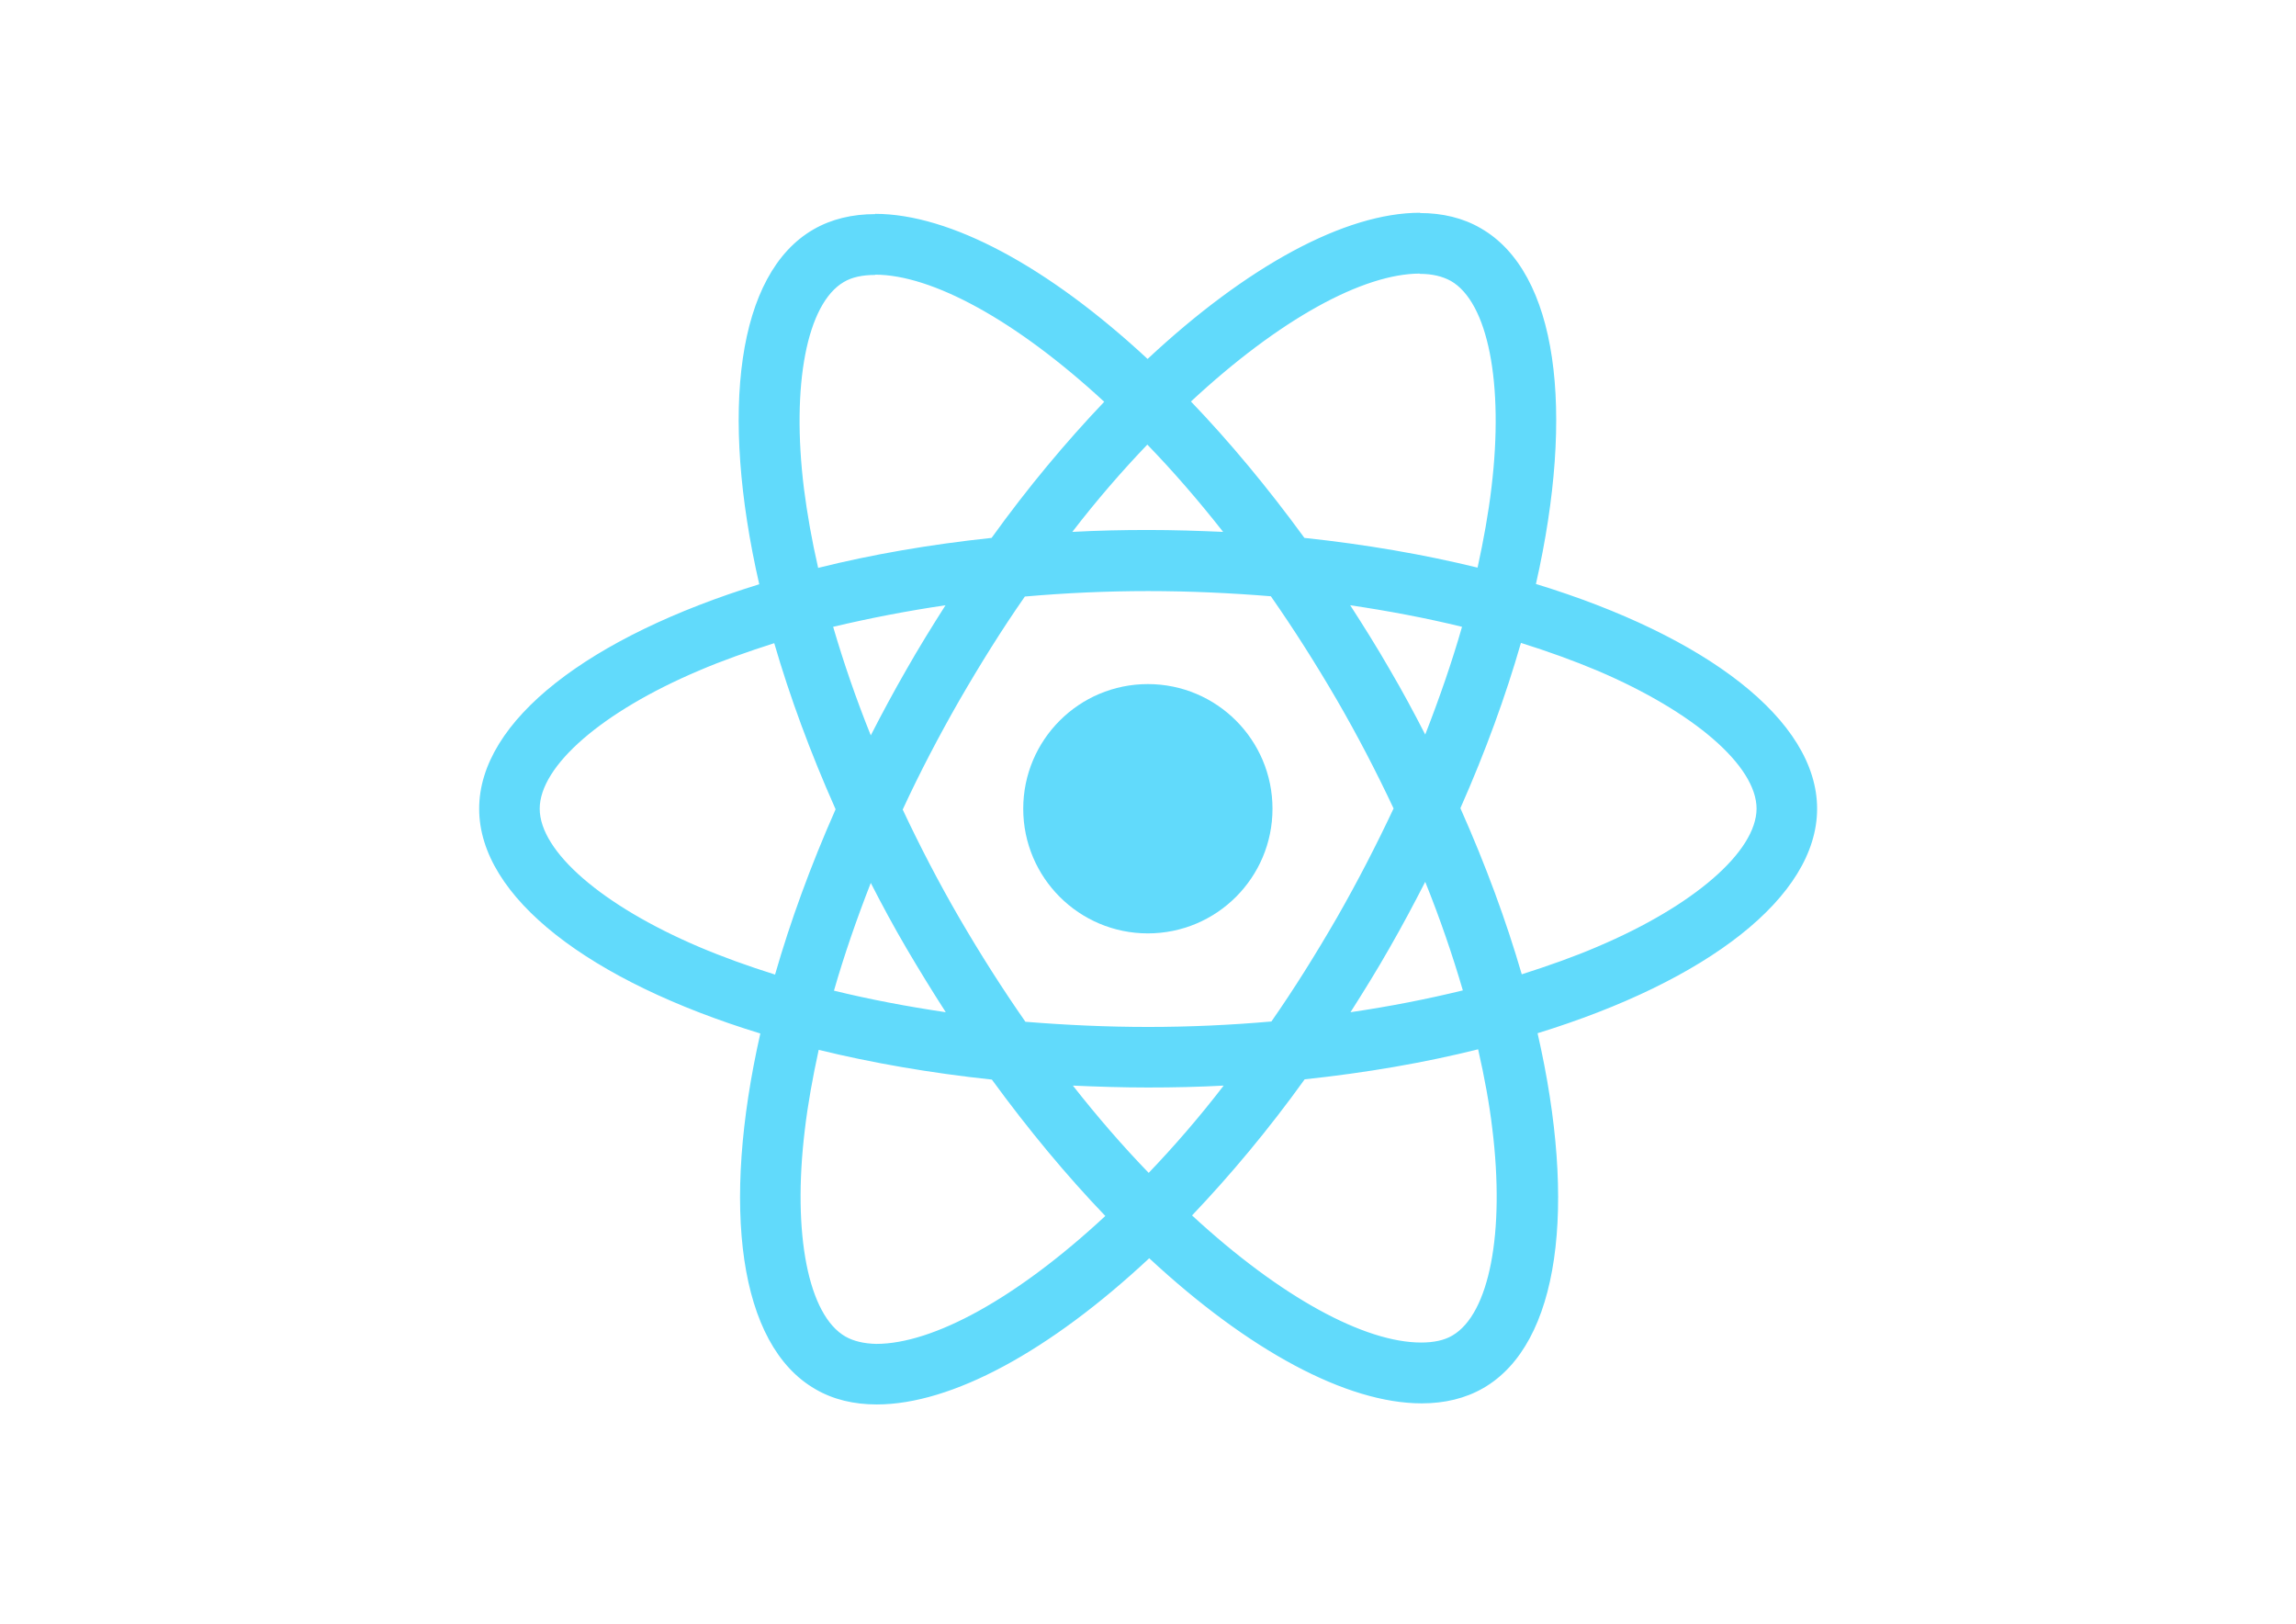
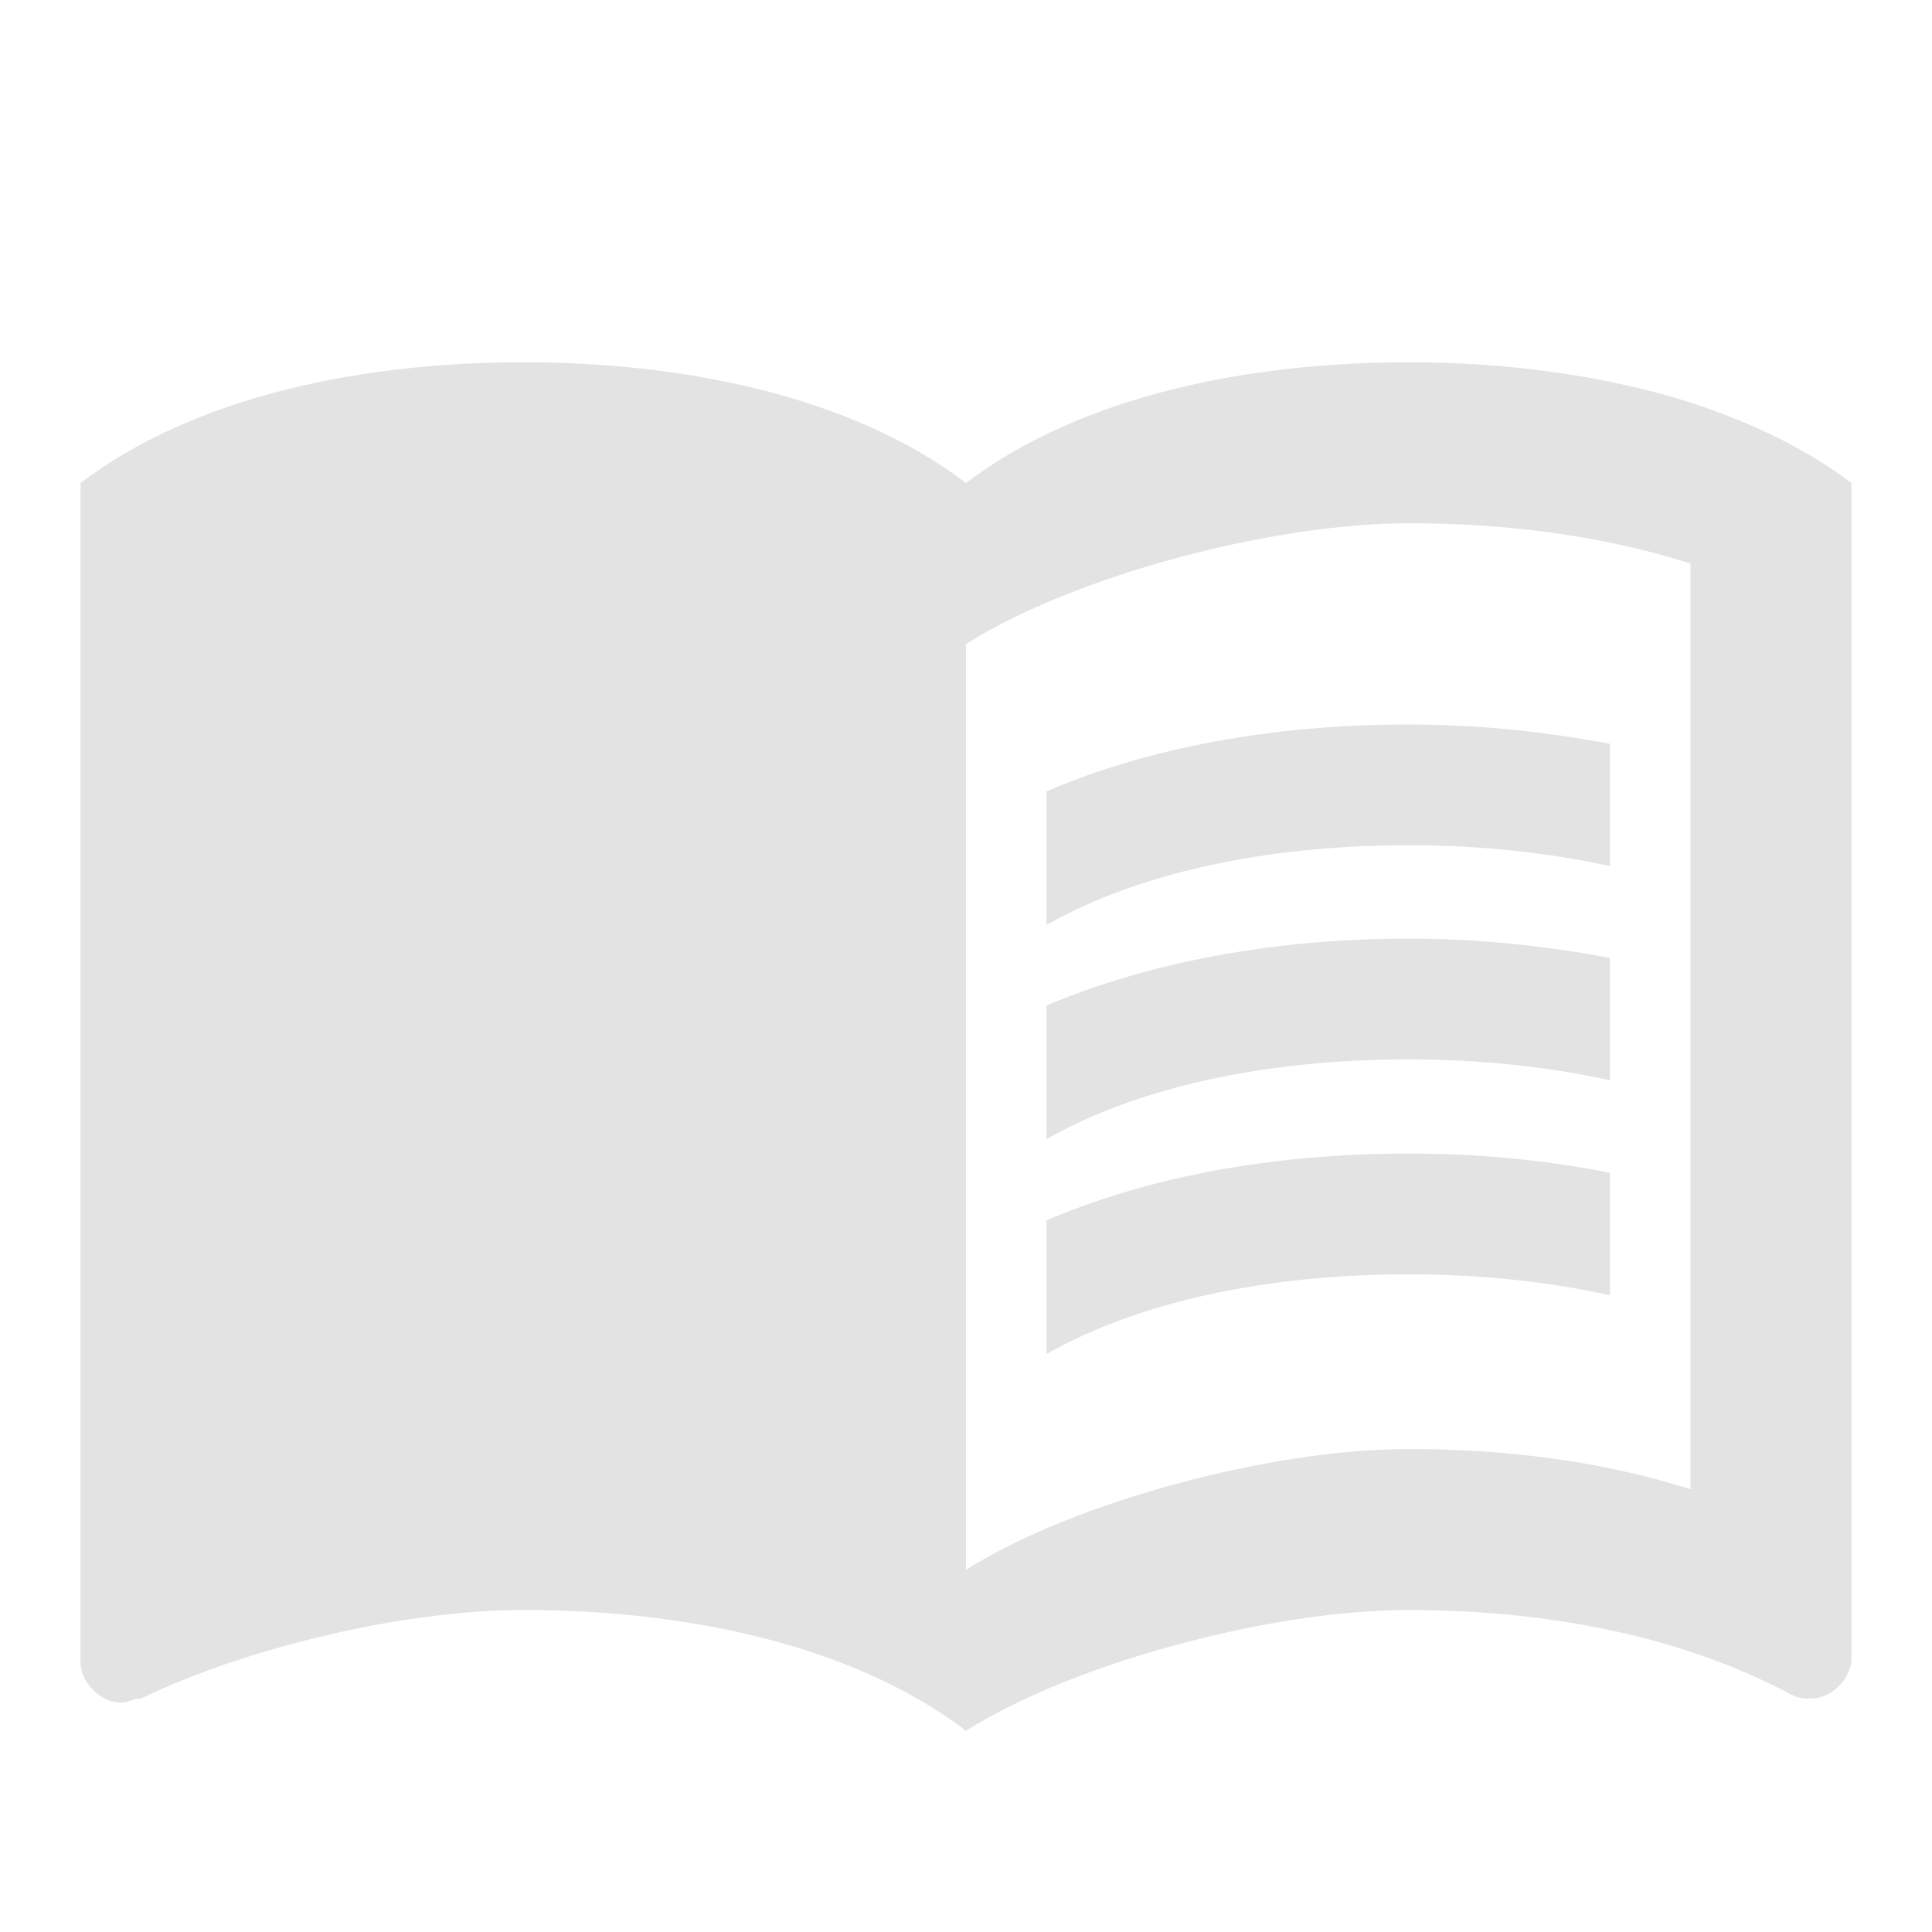
- <svg xmlns="http://www.w3.org/2000/svg" viewBox="0 0 841.9 595.3">
-   <g fill="#61DAFB">
-     <path d="M666.3 296.5c0-32.5-40.7-63.3-103.1-82.4 14.4-63.6 8-114.2-20.2-130.4-6.5-3.8-14.1-5.6-22.4-5.6v22.3c4.6 0 8.3.9 11.4 2.6 13.6 7.8 19.5 37.5 14.9 75.7-1.1 9.4-2.9 19.3-5.1 29.4-19.6-4.8-41-8.5-63.5-10.9-13.5-18.5-27.5-35.3-41.6-50 32.6-30.3 63.2-46.9 84-46.9V78c-27.5 0-63.5 19.6-99.9 53.6-36.4-33.8-72.4-53.2-99.9-53.2v22.3c20.7 0 51.4 16.5 84 46.6-14 14.7-28 31.4-41.3 49.9-22.6 2.4-44 6.1-63.6 11-2.3-10-4-19.7-5.2-29-4.7-38.2 1.1-67.9 14.6-75.8 3-1.8 6.9-2.6 11.5-2.6V78.5c-8.4 0-16 1.8-22.6 5.6-28.1 16.2-34.4 66.7-19.9 130.1-62.2 19.2-102.7 49.9-102.7 82.3 0 32.5 40.7 63.3 103.1 82.4-14.4 63.6-8 114.2 20.2 130.4 6.5 3.8 14.1 5.6 22.5 5.6 27.5 0 63.5-19.6 99.9-53.6 36.4 33.8 72.4 53.2 99.9 53.2 8.4 0 16-1.8 22.6-5.6 28.1-16.2 34.4-66.7 19.9-130.1 62-19.1 102.5-49.9 102.5-82.3zm-130.2-66.7c-3.7 12.9-8.3 26.2-13.5 39.5-4.1-8-8.4-16-13.1-24-4.6-8-9.5-15.8-14.4-23.4 14.2 2.1 27.9 4.7 41 7.9zm-45.8 106.5c-7.8 13.5-15.8 26.3-24.1 38.2-14.9 1.3-30 2-45.2 2-15.1 0-30.2-.7-45-1.9-8.3-11.9-16.4-24.6-24.2-38-7.6-13.1-14.5-26.4-20.8-39.8 6.2-13.4 13.2-26.8 20.7-39.9 7.8-13.5 15.8-26.3 24.1-38.2 14.9-1.3 30-2 45.2-2 15.1 0 30.2.7 45 1.9 8.3 11.9 16.4 24.6 24.2 38 7.6 13.1 14.5 26.4 20.8 39.8-6.3 13.4-13.2 26.8-20.7 39.9zm32.3-13c5.4 13.4 10 26.8 13.8 39.8-13.1 3.2-26.9 5.9-41.2 8 4.9-7.7 9.8-15.6 14.4-23.7 4.6-8 8.9-16.1 13-24.1zM421.2 430c-9.3-9.6-18.6-20.3-27.8-32 9 .4 18.2.7 27.5.7 9.4 0 18.7-.2 27.8-.7-9 11.7-18.3 22.4-27.5 32zm-74.4-58.9c-14.2-2.1-27.9-4.7-41-7.9 3.7-12.9 8.3-26.2 13.5-39.5 4.1 8 8.4 16 13.1 24 4.7 8 9.5 15.8 14.4 23.4zM420.7 163c9.3 9.6 18.6 20.3 27.8 32-9-.4-18.2-.7-27.5-.7-9.4 0-18.7.2-27.8.7 9-11.7 18.3-22.4 27.5-32zm-74 58.9c-4.9 7.7-9.8 15.6-14.4 23.7-4.6 8-8.9 16-13 24-5.4-13.4-10-26.8-13.8-39.8 13.1-3.1 26.9-5.8 41.2-7.9zm-90.5 125.2c-35.4-15.1-58.3-34.9-58.3-50.6 0-15.7 22.9-35.6 58.3-50.6 8.6-3.7 18-7 27.7-10.1 5.7 19.6 13.2 40 22.5 60.9-9.2 20.8-16.6 41.1-22.2 60.6-9.9-3.1-19.3-6.5-28-10.2zM310 490c-13.6-7.8-19.5-37.5-14.9-75.7 1.1-9.4 2.9-19.3 5.1-29.4 19.6 4.8 41 8.5 63.5 10.9 13.5 18.5 27.5 35.3 41.6 50-32.6 30.3-63.2 46.9-84 46.9-4.5-.1-8.3-1-11.3-2.7zm237.2-76.2c4.7 38.2-1.1 67.9-14.6 75.8-3 1.8-6.9 2.6-11.5 2.6-20.7 0-51.4-16.5-84-46.6 14-14.7 28-31.4 41.3-49.9 22.6-2.4 44-6.1 63.6-11 2.3 10.1 4.1 19.8 5.2 29.1zm38.5-66.7c-8.6 3.7-18 7-27.7 10.1-5.7-19.6-13.2-40-22.5-60.9 9.2-20.8 16.6-41.1 22.2-60.6 9.9 3.1 19.3 6.5 28.1 10.2 35.4 15.1 58.3 34.9 58.3 50.6-.1 15.7-23 35.6-58.4 50.6zM320.8 78.4z" />
-     <circle cx="420.9" cy="296.5" r="45.7" />
-     <path d="M520.5 78.1z" />
+ <svg xmlns="http://www.w3.org/2000/svg" enable-background="new 0 0 24 24" height="24px" viewBox="0 0 24 24" width="24px" fill="#e3e3e3">
+   <g>
+     <rect fill="none" height="24" width="24" />
+   </g>
+   <g>
+     <g />
+     <g>
+       <path d="M21,5c-1.11-0.35-2.33-0.5-3.5-0.5c-1.95,0-4.05,0.4-5.5,1.5c-1.45-1.1-3.55-1.5-5.5-1.5S2.45,4.9,1,6v14.65 c0,0.25,0.25,0.5,0.5,0.5c0.1,0,0.15-0.05,0.25-0.05C3.1,20.45,5.05,20,6.5,20c1.95,0,4.05,0.4,5.5,1.5c1.35-0.85,3.8-1.5,5.5-1.5 c1.65,0,3.35,0.3,4.75,1.05c0.1,0.05,0.15,0.05,0.25,0.05c0.25,0,0.5-0.25,0.5-0.5V6C22.4,5.55,21.75,5.25,21,5z M21,18.5 c-1.1-0.35-2.3-0.5-3.5-0.5c-1.7,0-4.15,0.65-5.5,1.5V8c1.35-0.85,3.8-1.5,5.5-1.5c1.2,0,2.4,0.15,3.5,0.5V18.5z" />
+       <g>
+         <path d="M17.5,10.5c0.88,0,1.73,0.09,2.5,0.26V9.24C19.21,9.09,18.36,9,17.5,9c-1.7,0-3.24,0.29-4.5,0.83v1.66 C14.13,10.85,15.7,10.5,17.5,10.5z" />
+         <path d="M13,12.49v1.66c1.13-0.64,2.7-0.99,4.5-0.99c0.88,0,1.73,0.09,2.5,0.26V11.9c-0.79-0.15-1.64-0.24-2.5-0.24 C15.8,11.66,14.26,11.96,13,12.49z" />
+         <path d="M17.5,14.33c-1.7,0-3.24,0.29-4.5,0.83v1.66c1.13-0.64,2.7-0.99,4.5-0.99c0.88,0,1.73,0.09,2.5,0.26v-1.52 C19.21,14.41,18.36,14.33,17.5,14.33z" />
+       </g>
+     </g>
  </g>
</svg>
